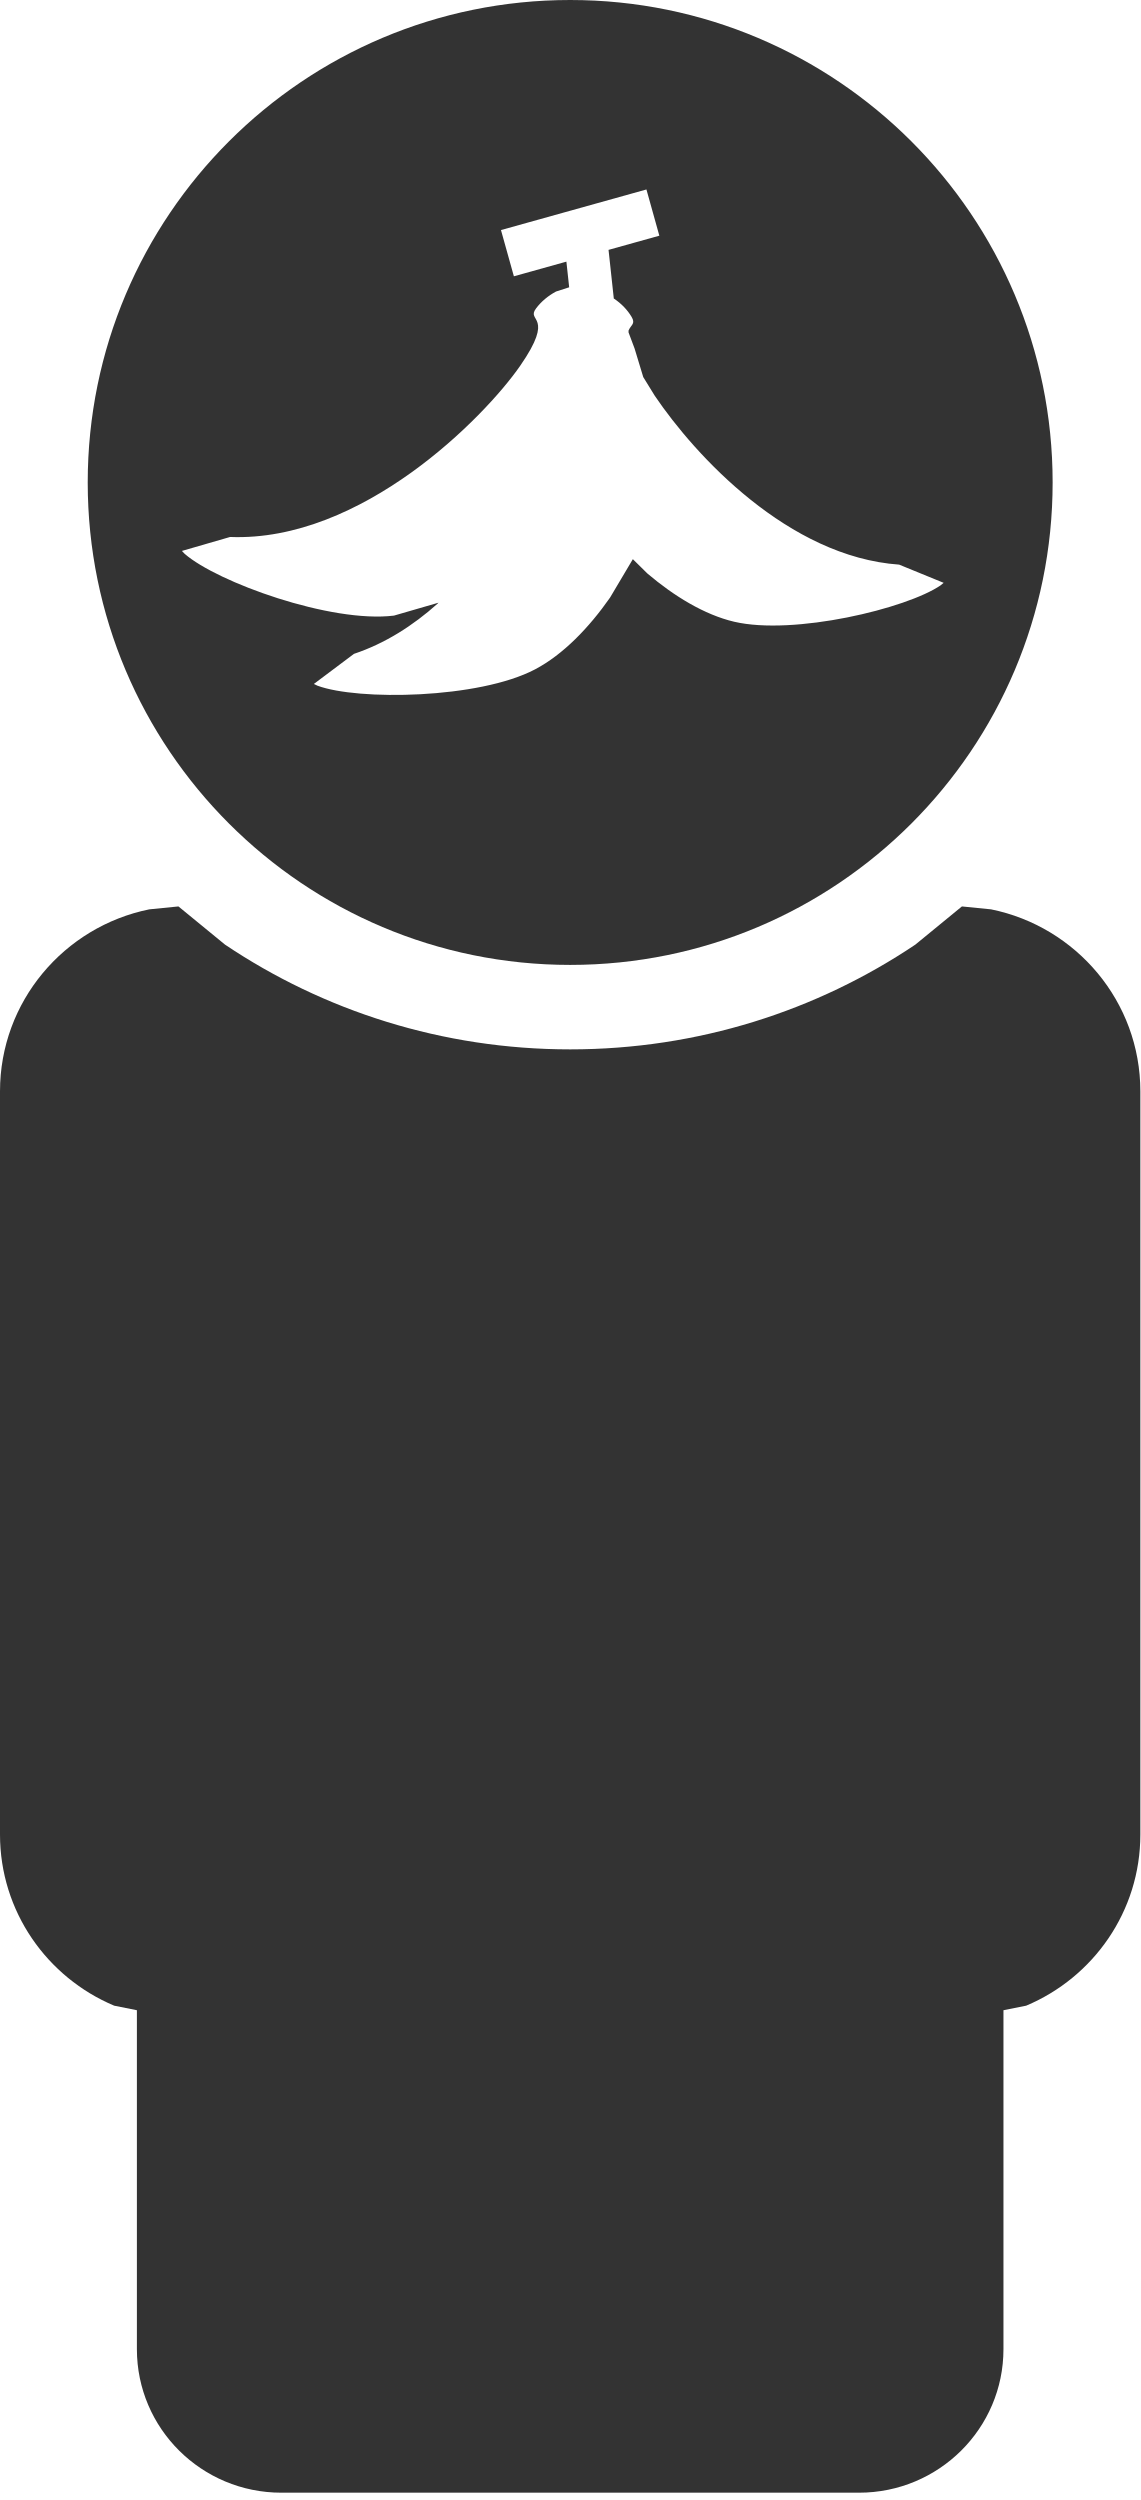
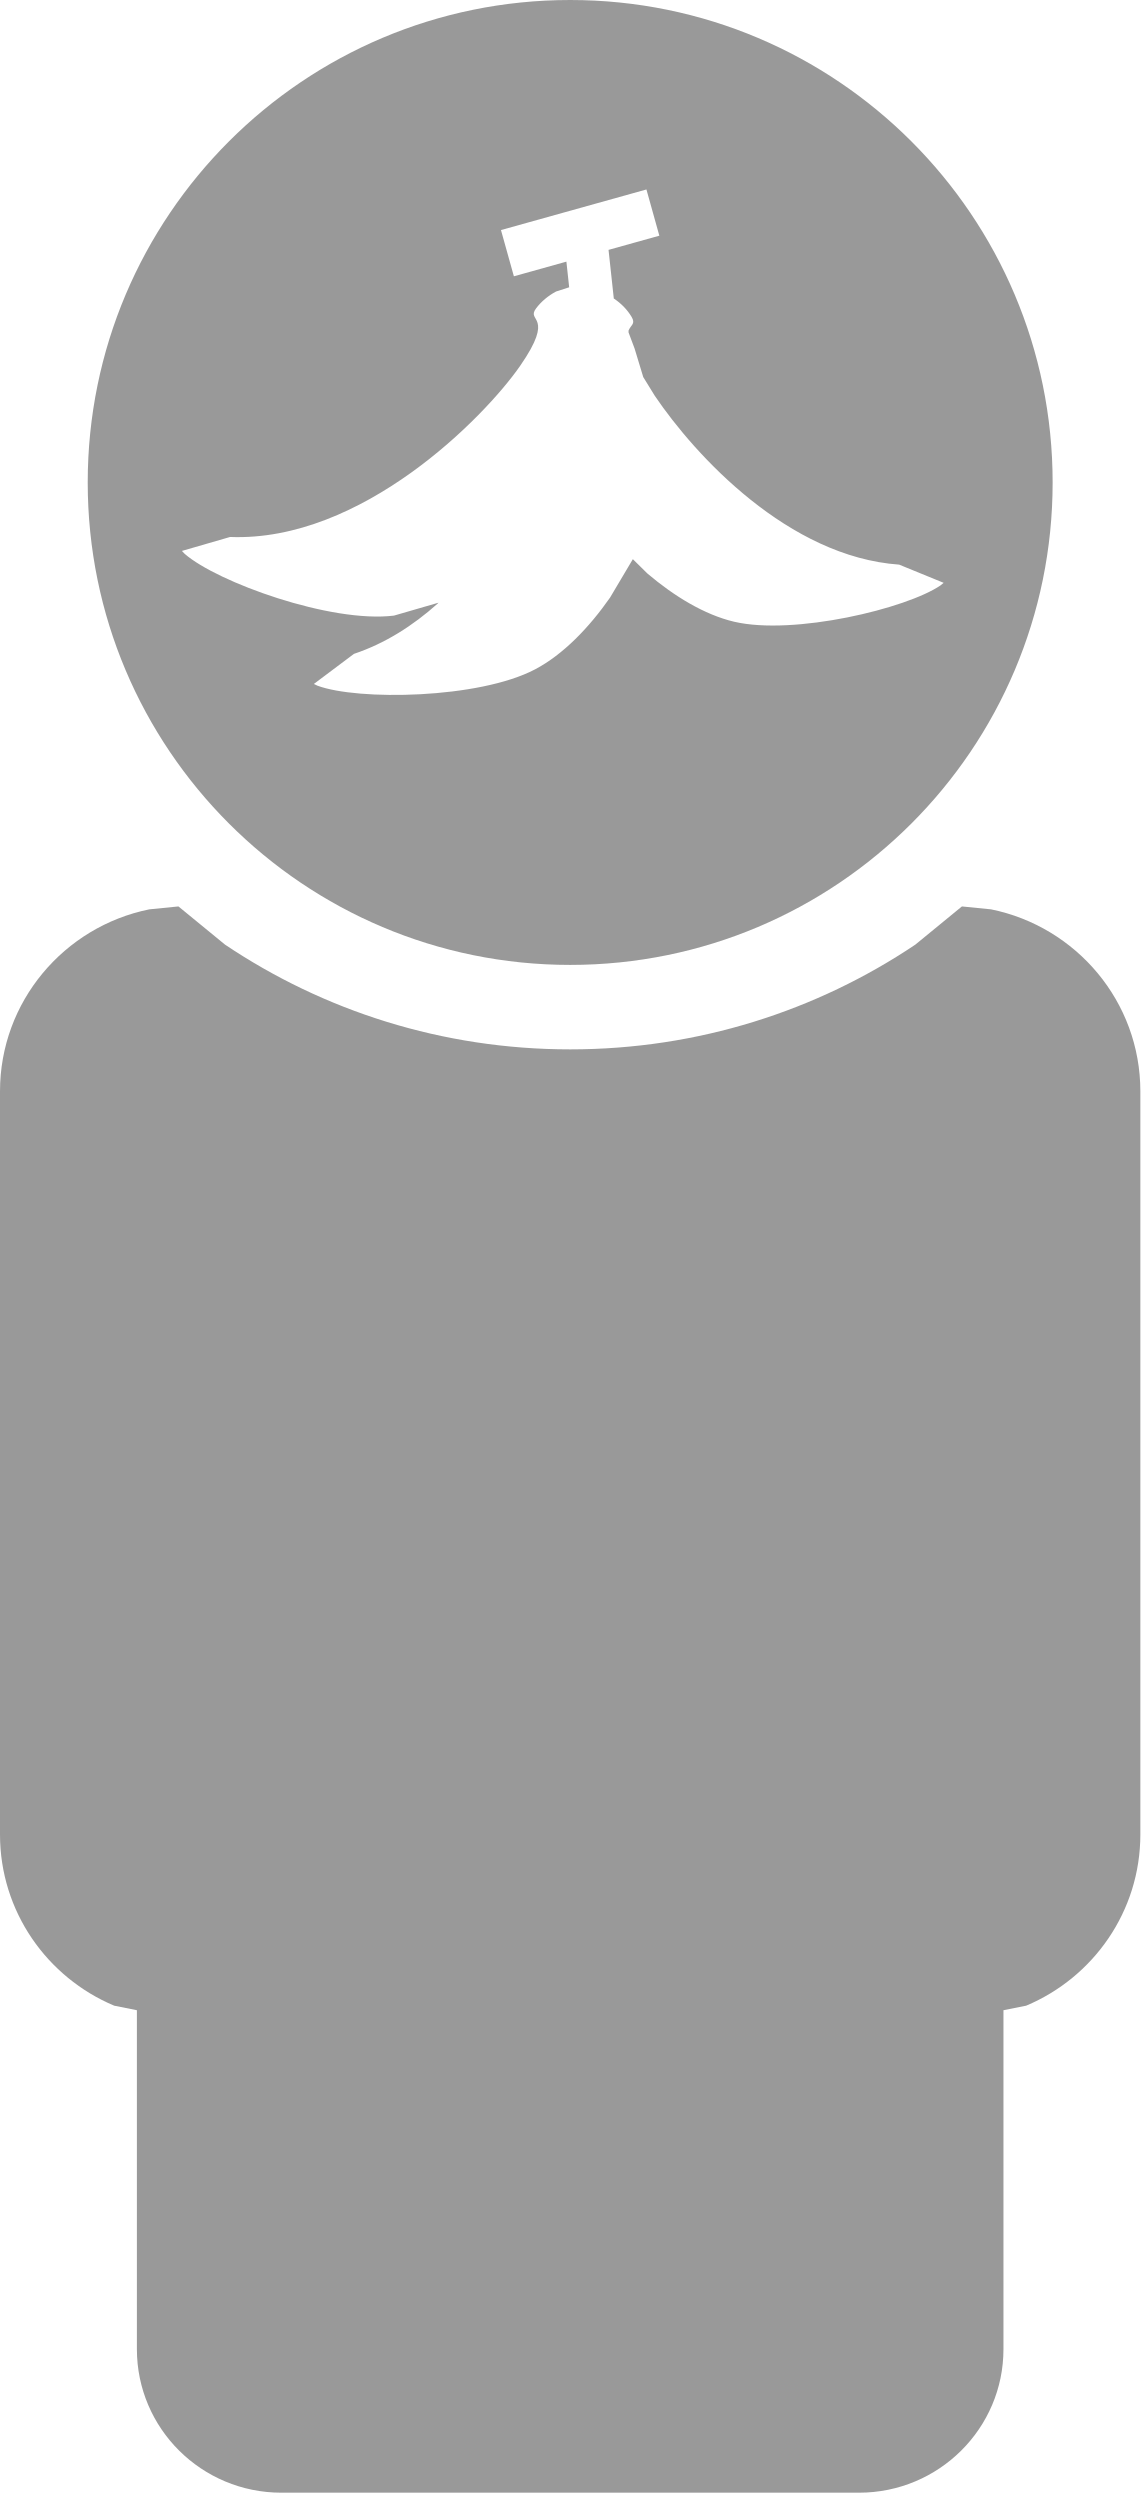
<svg xmlns="http://www.w3.org/2000/svg" width="156" height="342" overflow="hidden">
  <defs>
    <clipPath id="clip0">
      <rect x="808" y="126" width="156" height="342" />
    </clipPath>
  </defs>
  <g clip-path="url(#clip0)" transform="translate(-808 -126)">
-     <path d="M896.432 151.919 876.533 157.473 878.299 163.798 885.483 161.792 885.862 165.302 884.065 165.881C882.981 166.466 882.049 167.239 881.336 168.185 879.91 170.077 884.037 169.011 879.149 176.058 874.262 183.106 857.495 200.164 839.475 199.459L832.884 201.367 833.26 201.761C837.681 205.631 853.258 211.278 861.896 210.215L867.983 208.449 867.849 208.588C864.508 211.575 860.698 214.016 856.423 215.447L850.935 219.565 851.426 219.801C856.932 221.854 873.499 221.619 881.2 217.566 885.051 215.539 888.593 211.847 891.456 207.748L894.574 202.494 896.556 204.449C900.195 207.543 904.369 210.101 908.436 211.054 916.57 212.96 932.051 209.256 936.69 206.064L937.091 205.731 931.004 203.241C915.881 202.176 903.139 188.372 897.572 180.139L895.995 177.581 894.812 173.679 893.984 171.473 893.988 171.213C894.311 170.435 894.978 170.31 894.399 169.343 893.82 168.376 893.014 167.548 892.041 166.882L891.969 166.85 891.248 160.183 898.197 158.243ZM886 126C922.451 126 952 155.549 952 192 952 228.451 922.451 258 886 258 849.549 258 820 228.451 820 192 820 155.549 849.549 126 886 126Z" fill="#333333" fill-rule="evenodd" />
-     <path d="M939.59 250 943.576 250.399C955.232 252.769 964 263.017 964 275.299L964 376.959C964 387.487 957.558 396.519 948.378 400.378L945.273 401 945.273 447.368C945.273 458.21 936.427 467 925.515 467L846.485 467C835.573 467 826.727 458.21 826.727 447.368L826.727 401 823.623 400.378C814.442 396.519 808 387.487 808 376.959L808 275.299C808 263.017 816.768 252.769 828.424 250.399L832.41 250 838.782 255.224C852.261 264.272 868.509 269.555 886 269.555 903.49 269.555 919.739 264.272 933.218 255.224L939.59 250Z" fill="#333333" fill-rule="evenodd" />
+     <path d="M896.432 151.919 876.533 157.473 878.299 163.798 885.483 161.792 885.862 165.302 884.065 165.881C882.981 166.466 882.049 167.239 881.336 168.185 879.91 170.077 884.037 169.011 879.149 176.058 874.262 183.106 857.495 200.164 839.475 199.459L832.884 201.367 833.26 201.761C837.681 205.631 853.258 211.278 861.896 210.215L867.983 208.449 867.849 208.588C864.508 211.575 860.698 214.016 856.423 215.447L850.935 219.565 851.426 219.801C856.932 221.854 873.499 221.619 881.2 217.566 885.051 215.539 888.593 211.847 891.456 207.748L894.574 202.494 896.556 204.449C900.195 207.543 904.369 210.101 908.436 211.054 916.57 212.96 932.051 209.256 936.69 206.064L937.091 205.731 931.004 203.241C915.881 202.176 903.139 188.372 897.572 180.139L895.995 177.581 894.812 173.679 893.984 171.473 893.988 171.213C894.311 170.435 894.978 170.31 894.399 169.343 893.82 168.376 893.014 167.548 892.041 166.882L891.969 166.85 891.248 160.183 898.197 158.243ZM886 126C922.451 126 952 155.549 952 192 952 228.451 922.451 258 886 258 849.549 258 820 228.451 820 192 820 155.549 849.549 126 886 126Z" fill="#999999" fill-rule="evenodd" />
+     <path d="M939.59 250 943.576 250.399C955.232 252.769 964 263.017 964 275.299L964 376.959C964 387.487 957.558 396.519 948.378 400.378L945.273 401 945.273 447.368C945.273 458.21 936.427 467 925.515 467L846.485 467C835.573 467 826.727 458.21 826.727 447.368L826.727 401 823.623 400.378C814.442 396.519 808 387.487 808 376.959L808 275.299C808 263.017 816.768 252.769 828.424 250.399L832.41 250 838.782 255.224C852.261 264.272 868.509 269.555 886 269.555 903.49 269.555 919.739 264.272 933.218 255.224L939.59 250Z" fill="#999999" fill-rule="evenodd" />
  </g>
</svg>
